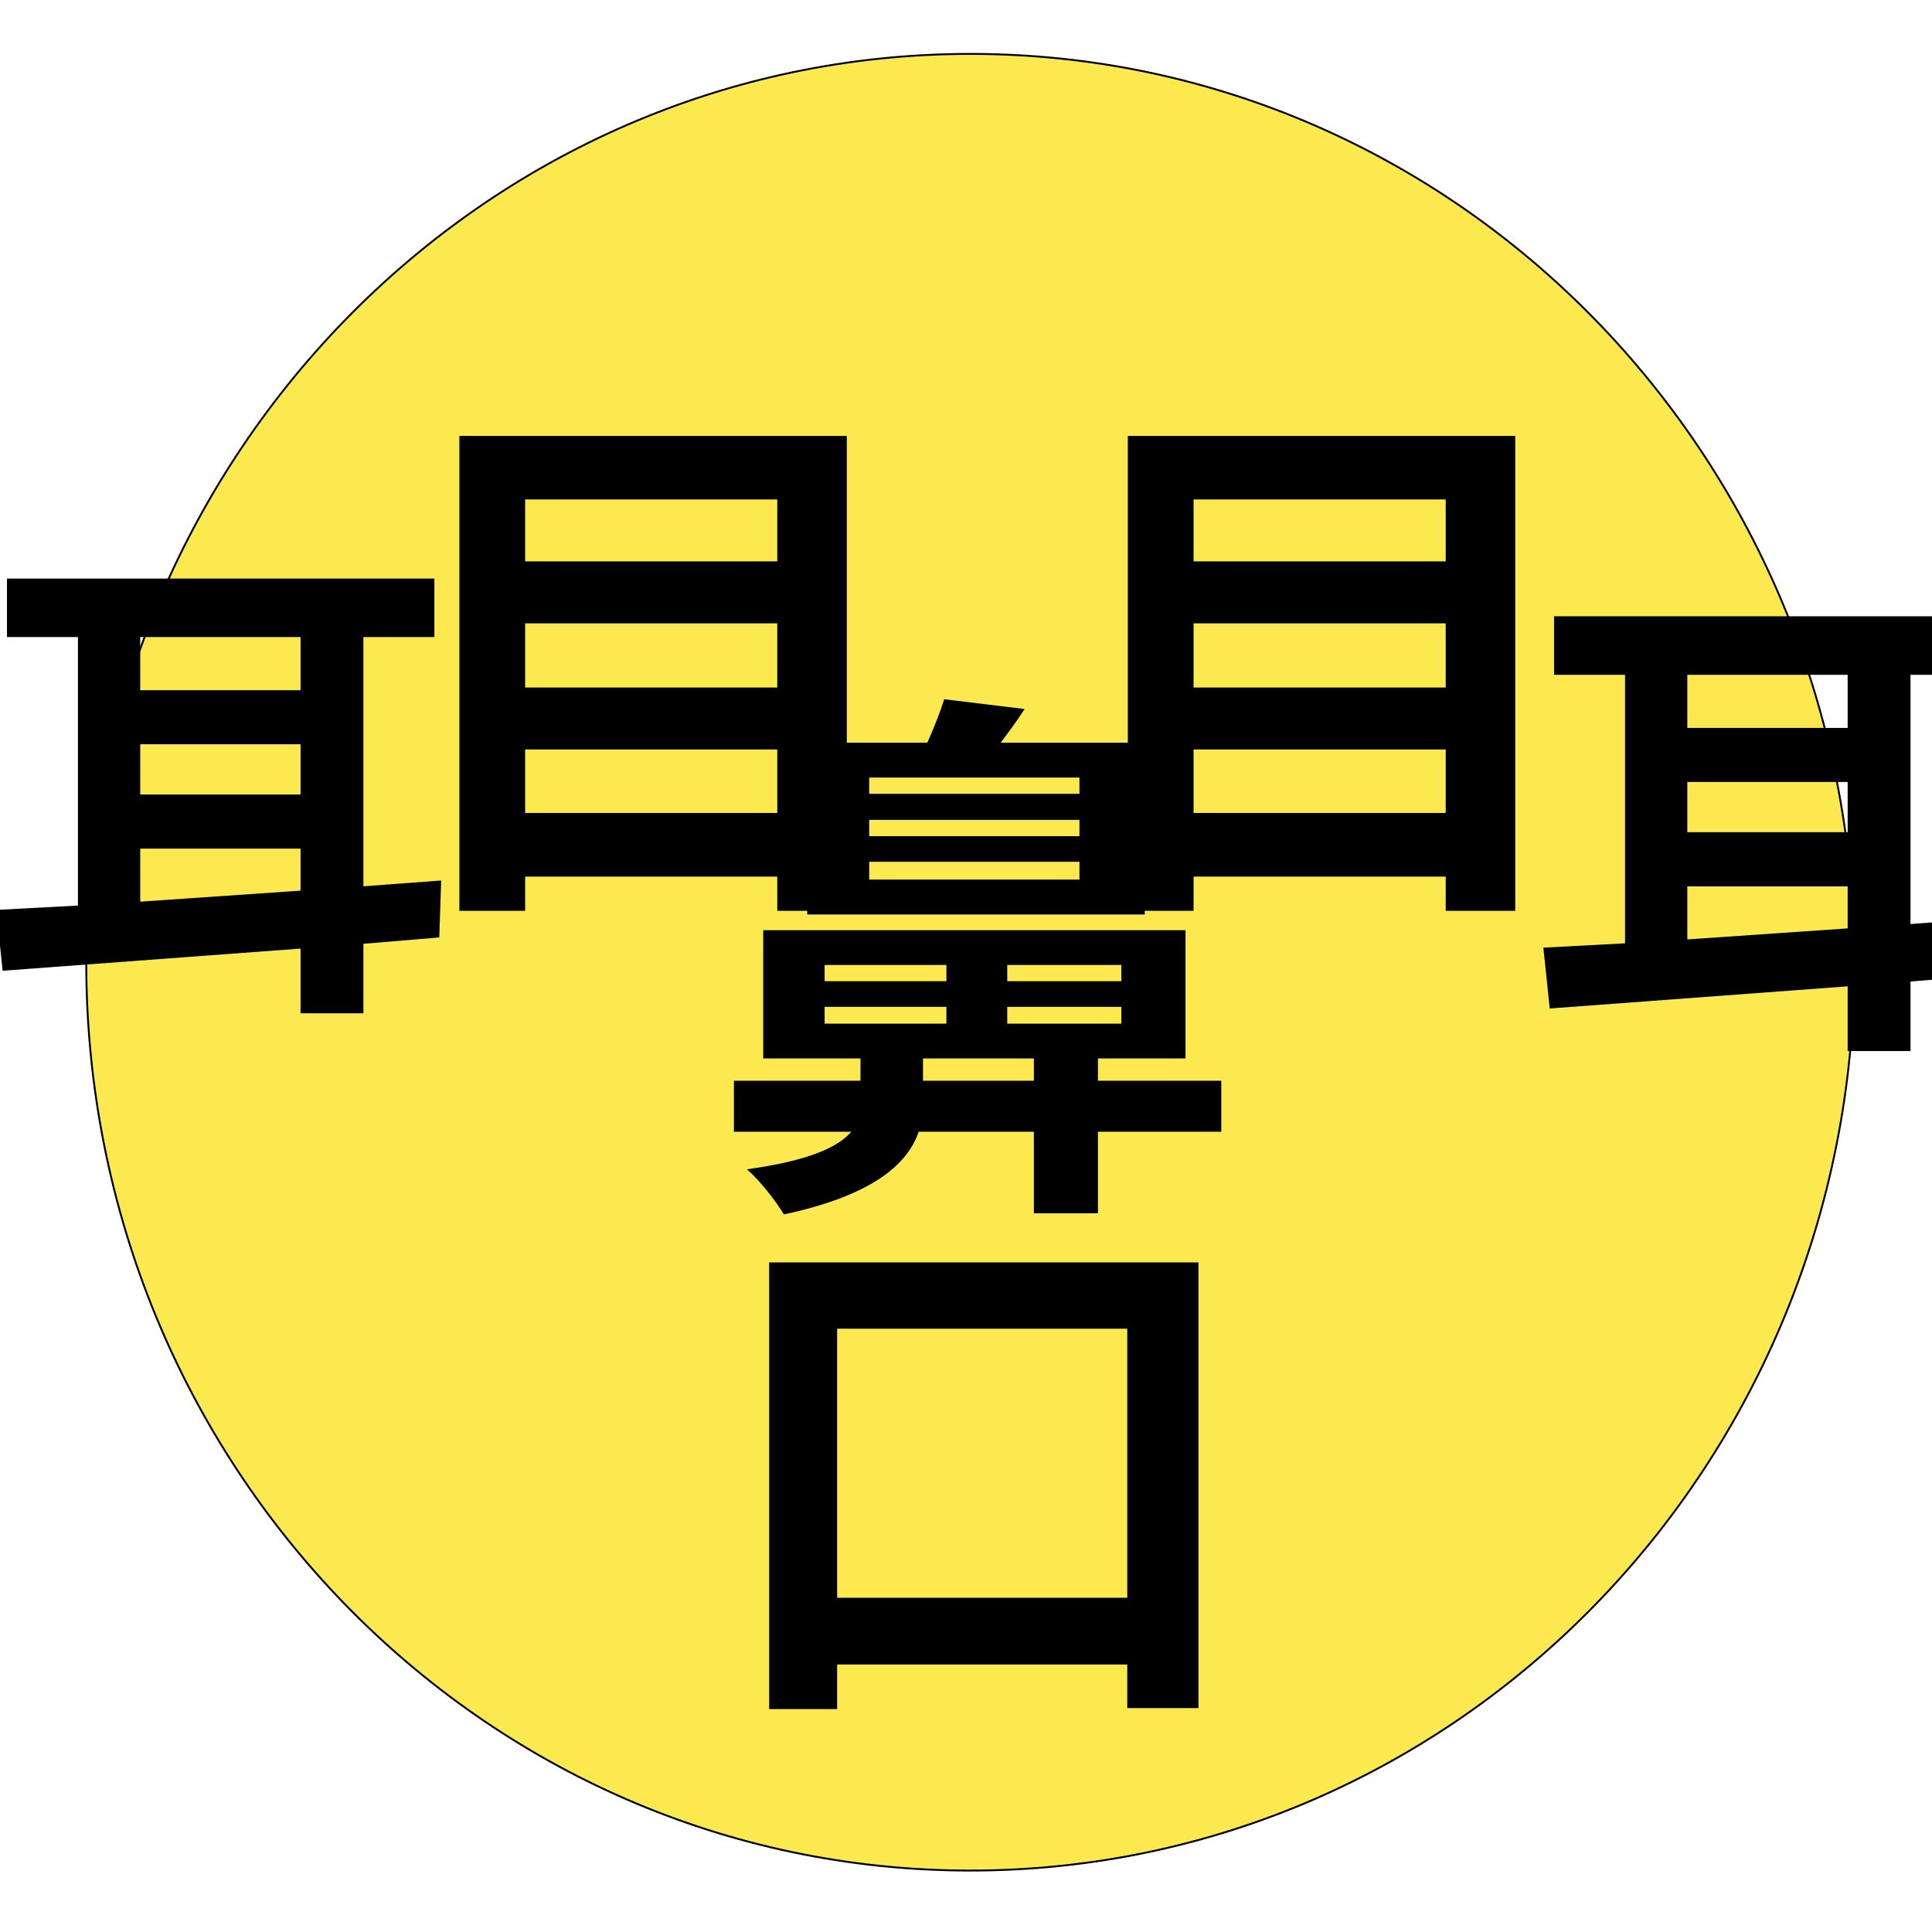
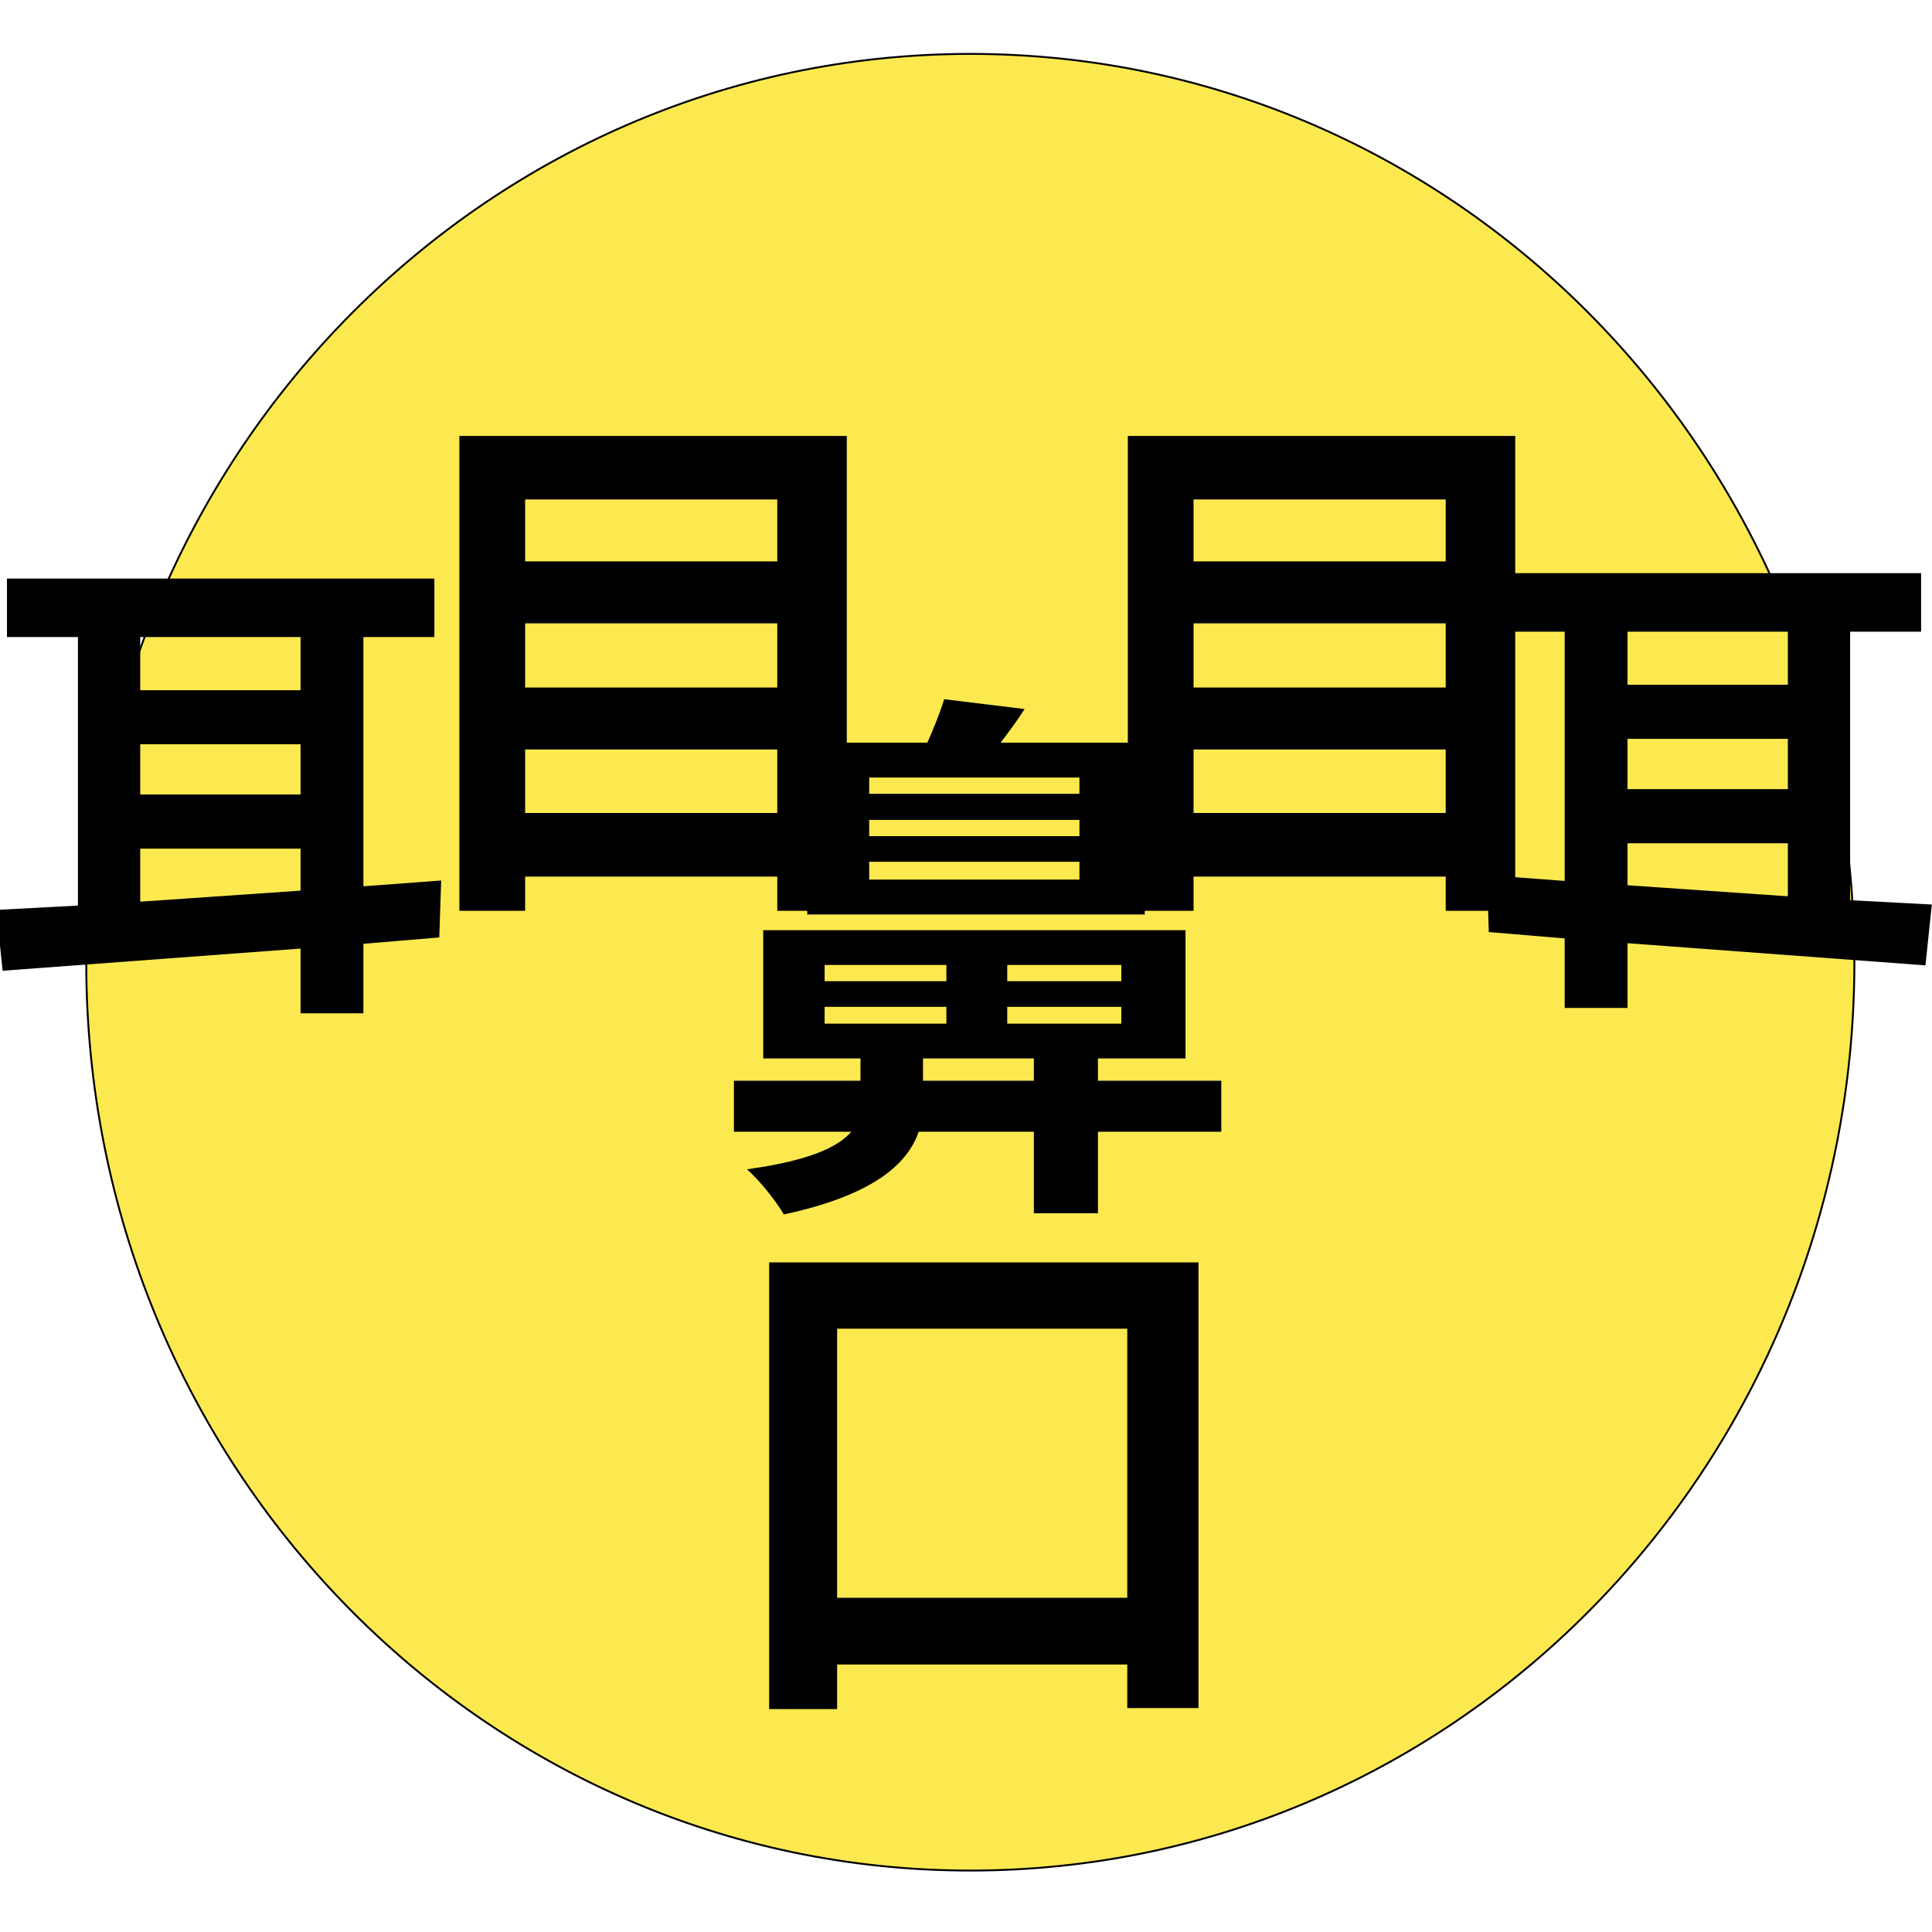
<svg xmlns="http://www.w3.org/2000/svg" width="1024" height="1024" viewBox="0 0 270.933 270.933" version="1.1" id="svg8">
  <defs id="defs2" />
  <g id="layer1">
    <ellipse style="fill:#fce94f;stroke:#000000;stroke-width:0.265;stroke-linejoin:round" id="path833" cx="136.071" cy="134.938" rx="123.976" ry="127.378" />
  </g>
  <g id="layer2" style="display:inline">
    <text xml:space="preserve" style="font-weight:bold;font-size:50.8px;line-height:1.25;font-family:serif;-inkscape-font-specification:'serif Bold';stroke-width:0.265" x="-3.024" y="136.071" id="text838">
      <tspan id="tspan836" x="-3.024" y="136.071" style="font-size:67.733px;stroke-width:0.265">耳</tspan>
    </text>
-     <text xml:space="preserve" style="font-weight:bold;font-size:67.733px;line-height:1.25;font-family:serif;-inkscape-font-specification:'serif Bold';stroke-width:0.265" x="213.935" y="141.363" id="rightEar">
-       <tspan id="tspan840" x="213.935" y="141.363" style="font-size:67.733px;stroke-width:0.265">耳</tspan>
+     <text xml:space="preserve" style="font-weight:bold;font-size:67.733px;line-height:1.25;font-family:serif;-inkscape-font-specification:'serif Bold';stroke-width:0.265" x="-273.405" y="135.315" id="rightEar" transform="scale(-1,1)">
+       <tspan id="tspan840" x="-273.405" y="135.315" style="font-size:67.733px;stroke-width:0.265">耳</tspan>
    </text>
    <text xml:space="preserve" style="font-weight:bold;font-size:50.8px;line-height:1.25;font-family:serif;-inkscape-font-specification:'serif Bold';stroke-width:0.265" x="53.673" y="121.708" id="text846">
      <tspan id="tspan844" x="53.673" y="121.708" style="font-size:76.2px;stroke-width:0.265" dy="0" rotate="0 0">目</tspan>
    </text>
    <text xml:space="preserve" style="font-weight:bold;font-size:50.8px;line-height:1.25;font-family:serif;-inkscape-font-specification:'serif Bold';stroke-width:0.265" x="147.411" y="121.708" id="text850">
      <tspan id="tspan848" x="147.411" y="121.708" style="font-size:76.2px;stroke-width:0.265">目</tspan>
    </text>
    <text xml:space="preserve" style="font-weight:bold;font-size:50.8px;line-height:1.25;font-family:serif;-inkscape-font-specification:'serif Bold';stroke-width:0.265" x="99.03" y="163.286" id="text854">
      <tspan id="tspan852" x="99.03" y="163.286" style="font-size:76.2px;stroke-width:0.265">鼻</tspan>
    </text>
    <text xml:space="preserve" style="font-weight:bold;font-size:50.8px;line-height:1.25;font-family:serif;-inkscape-font-specification:'serif Bold';stroke-width:0.265" x="99.786" y="234.345" id="text858">
      <tspan id="tspan856" x="99.786" y="234.345" style="font-size:76.2px;stroke-width:0.265">口</tspan>
    </text>
  </g>
</svg>
